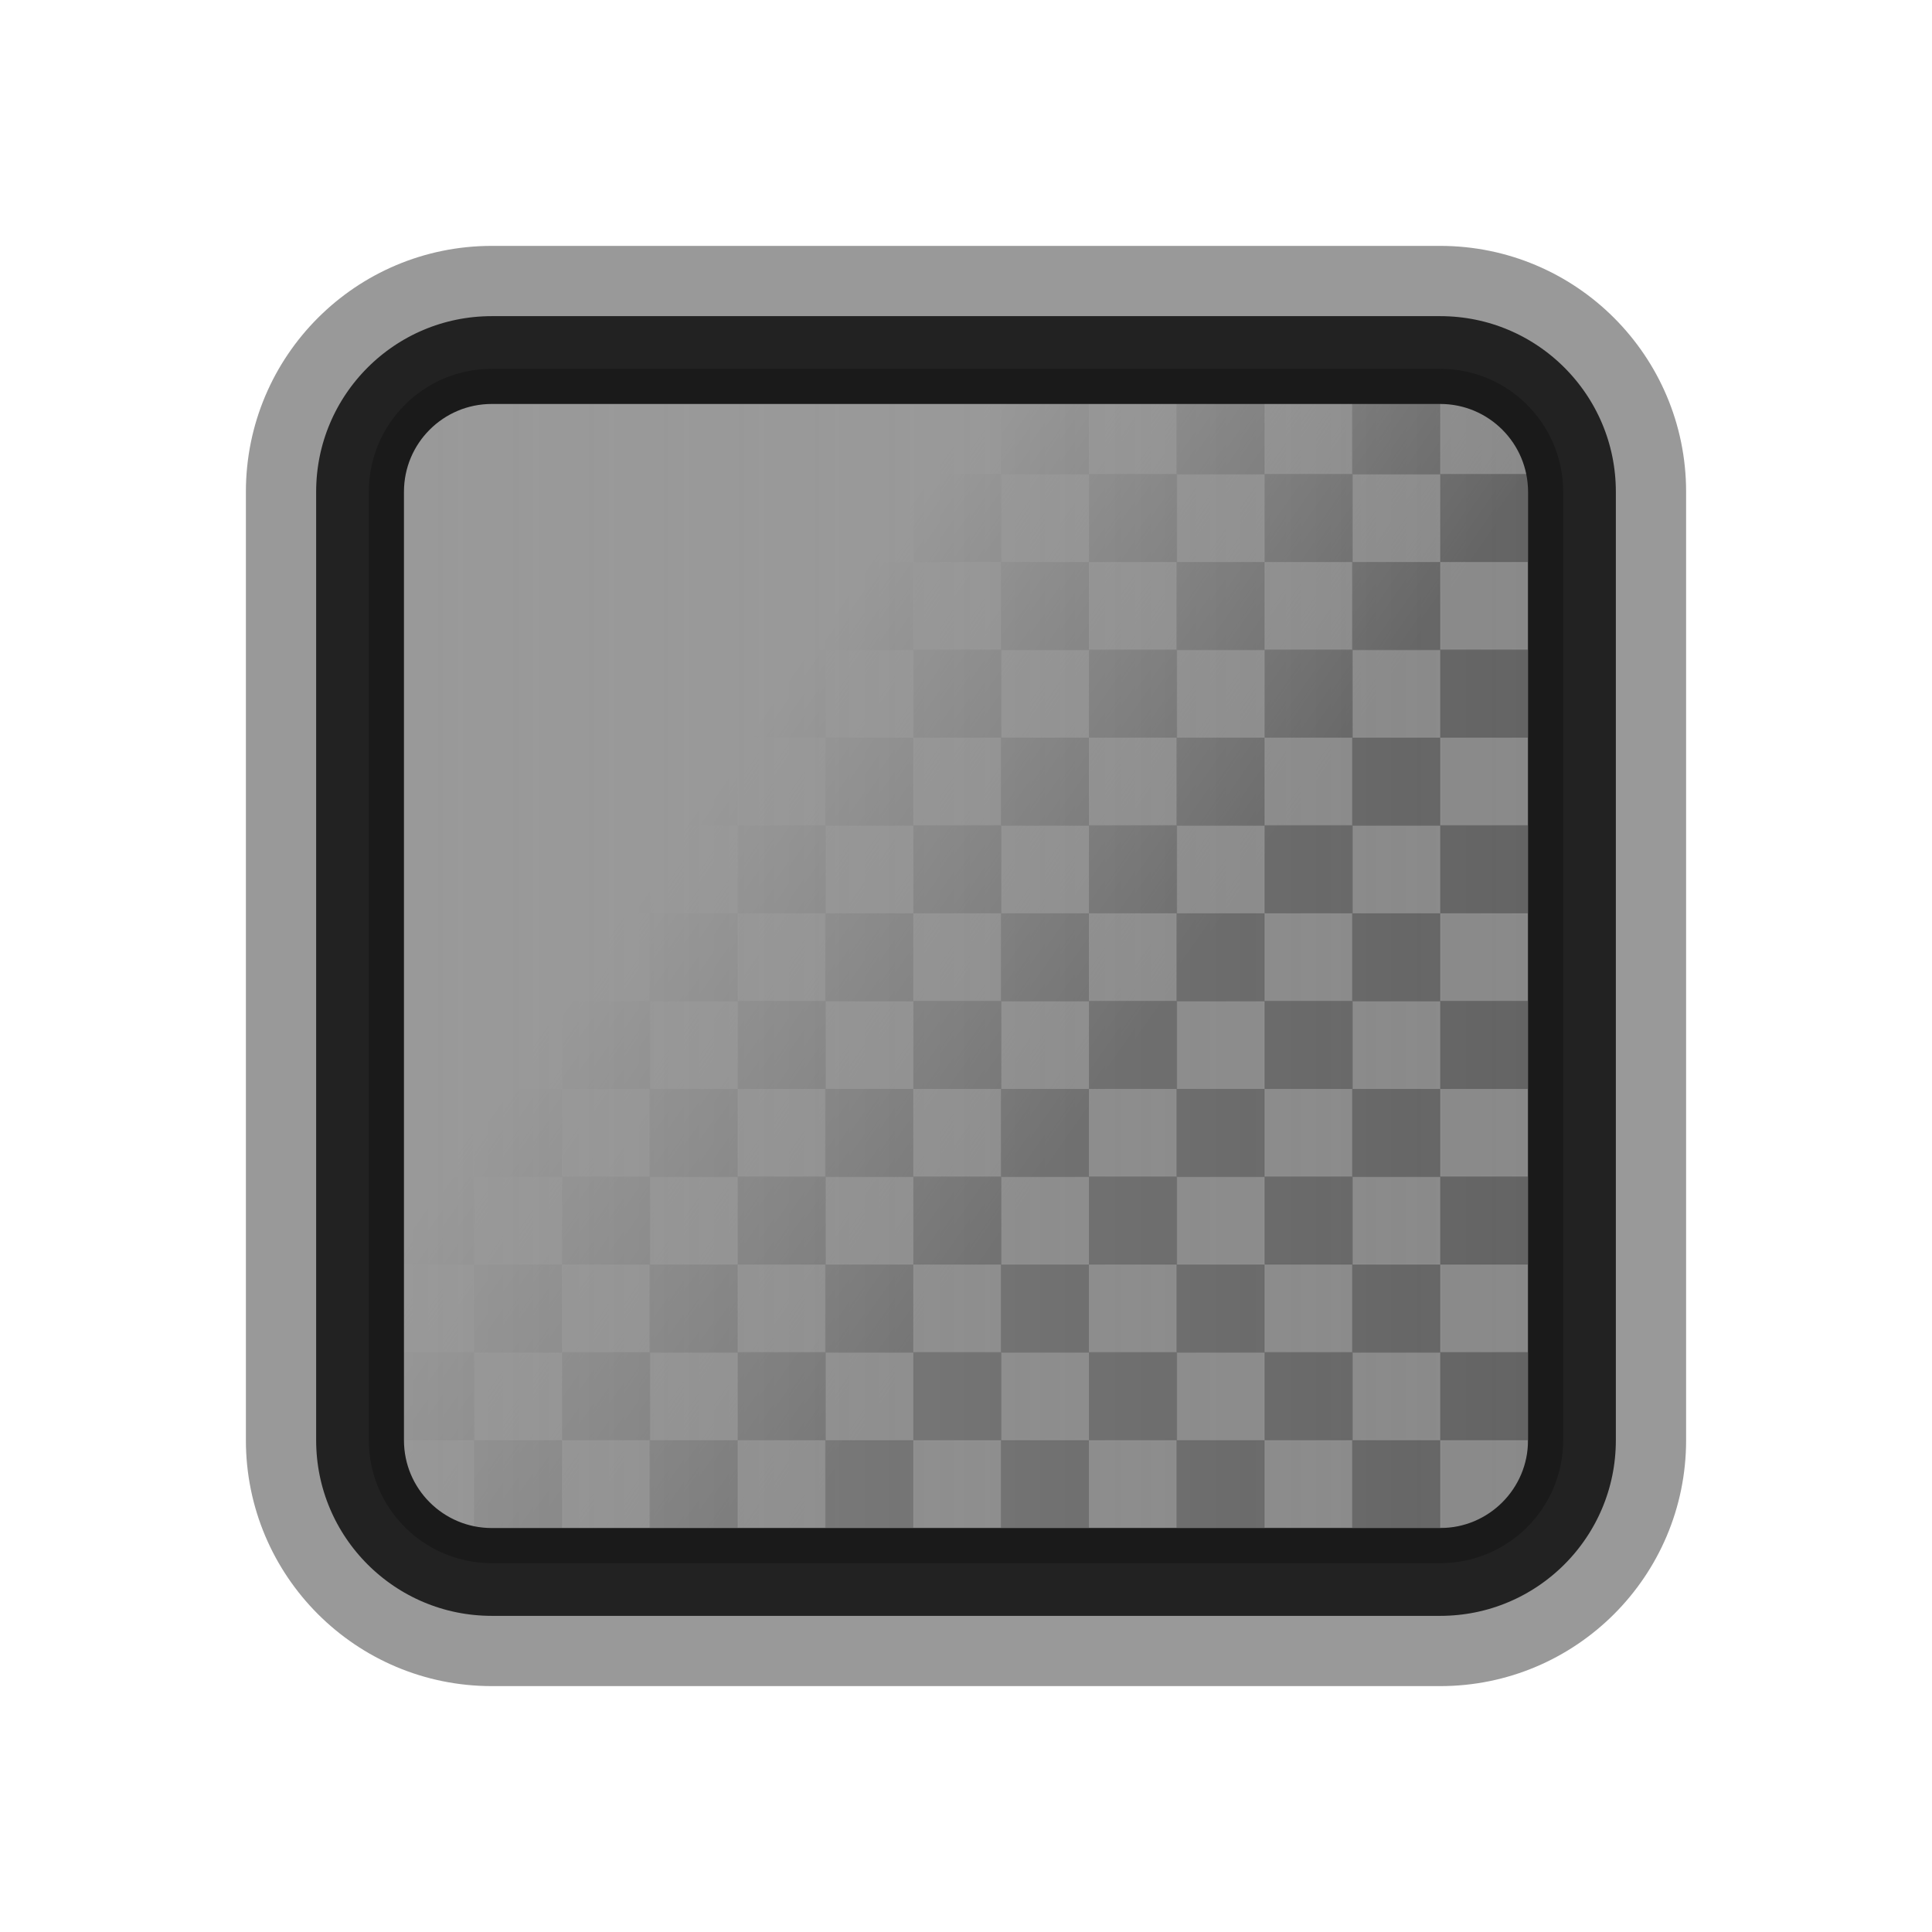
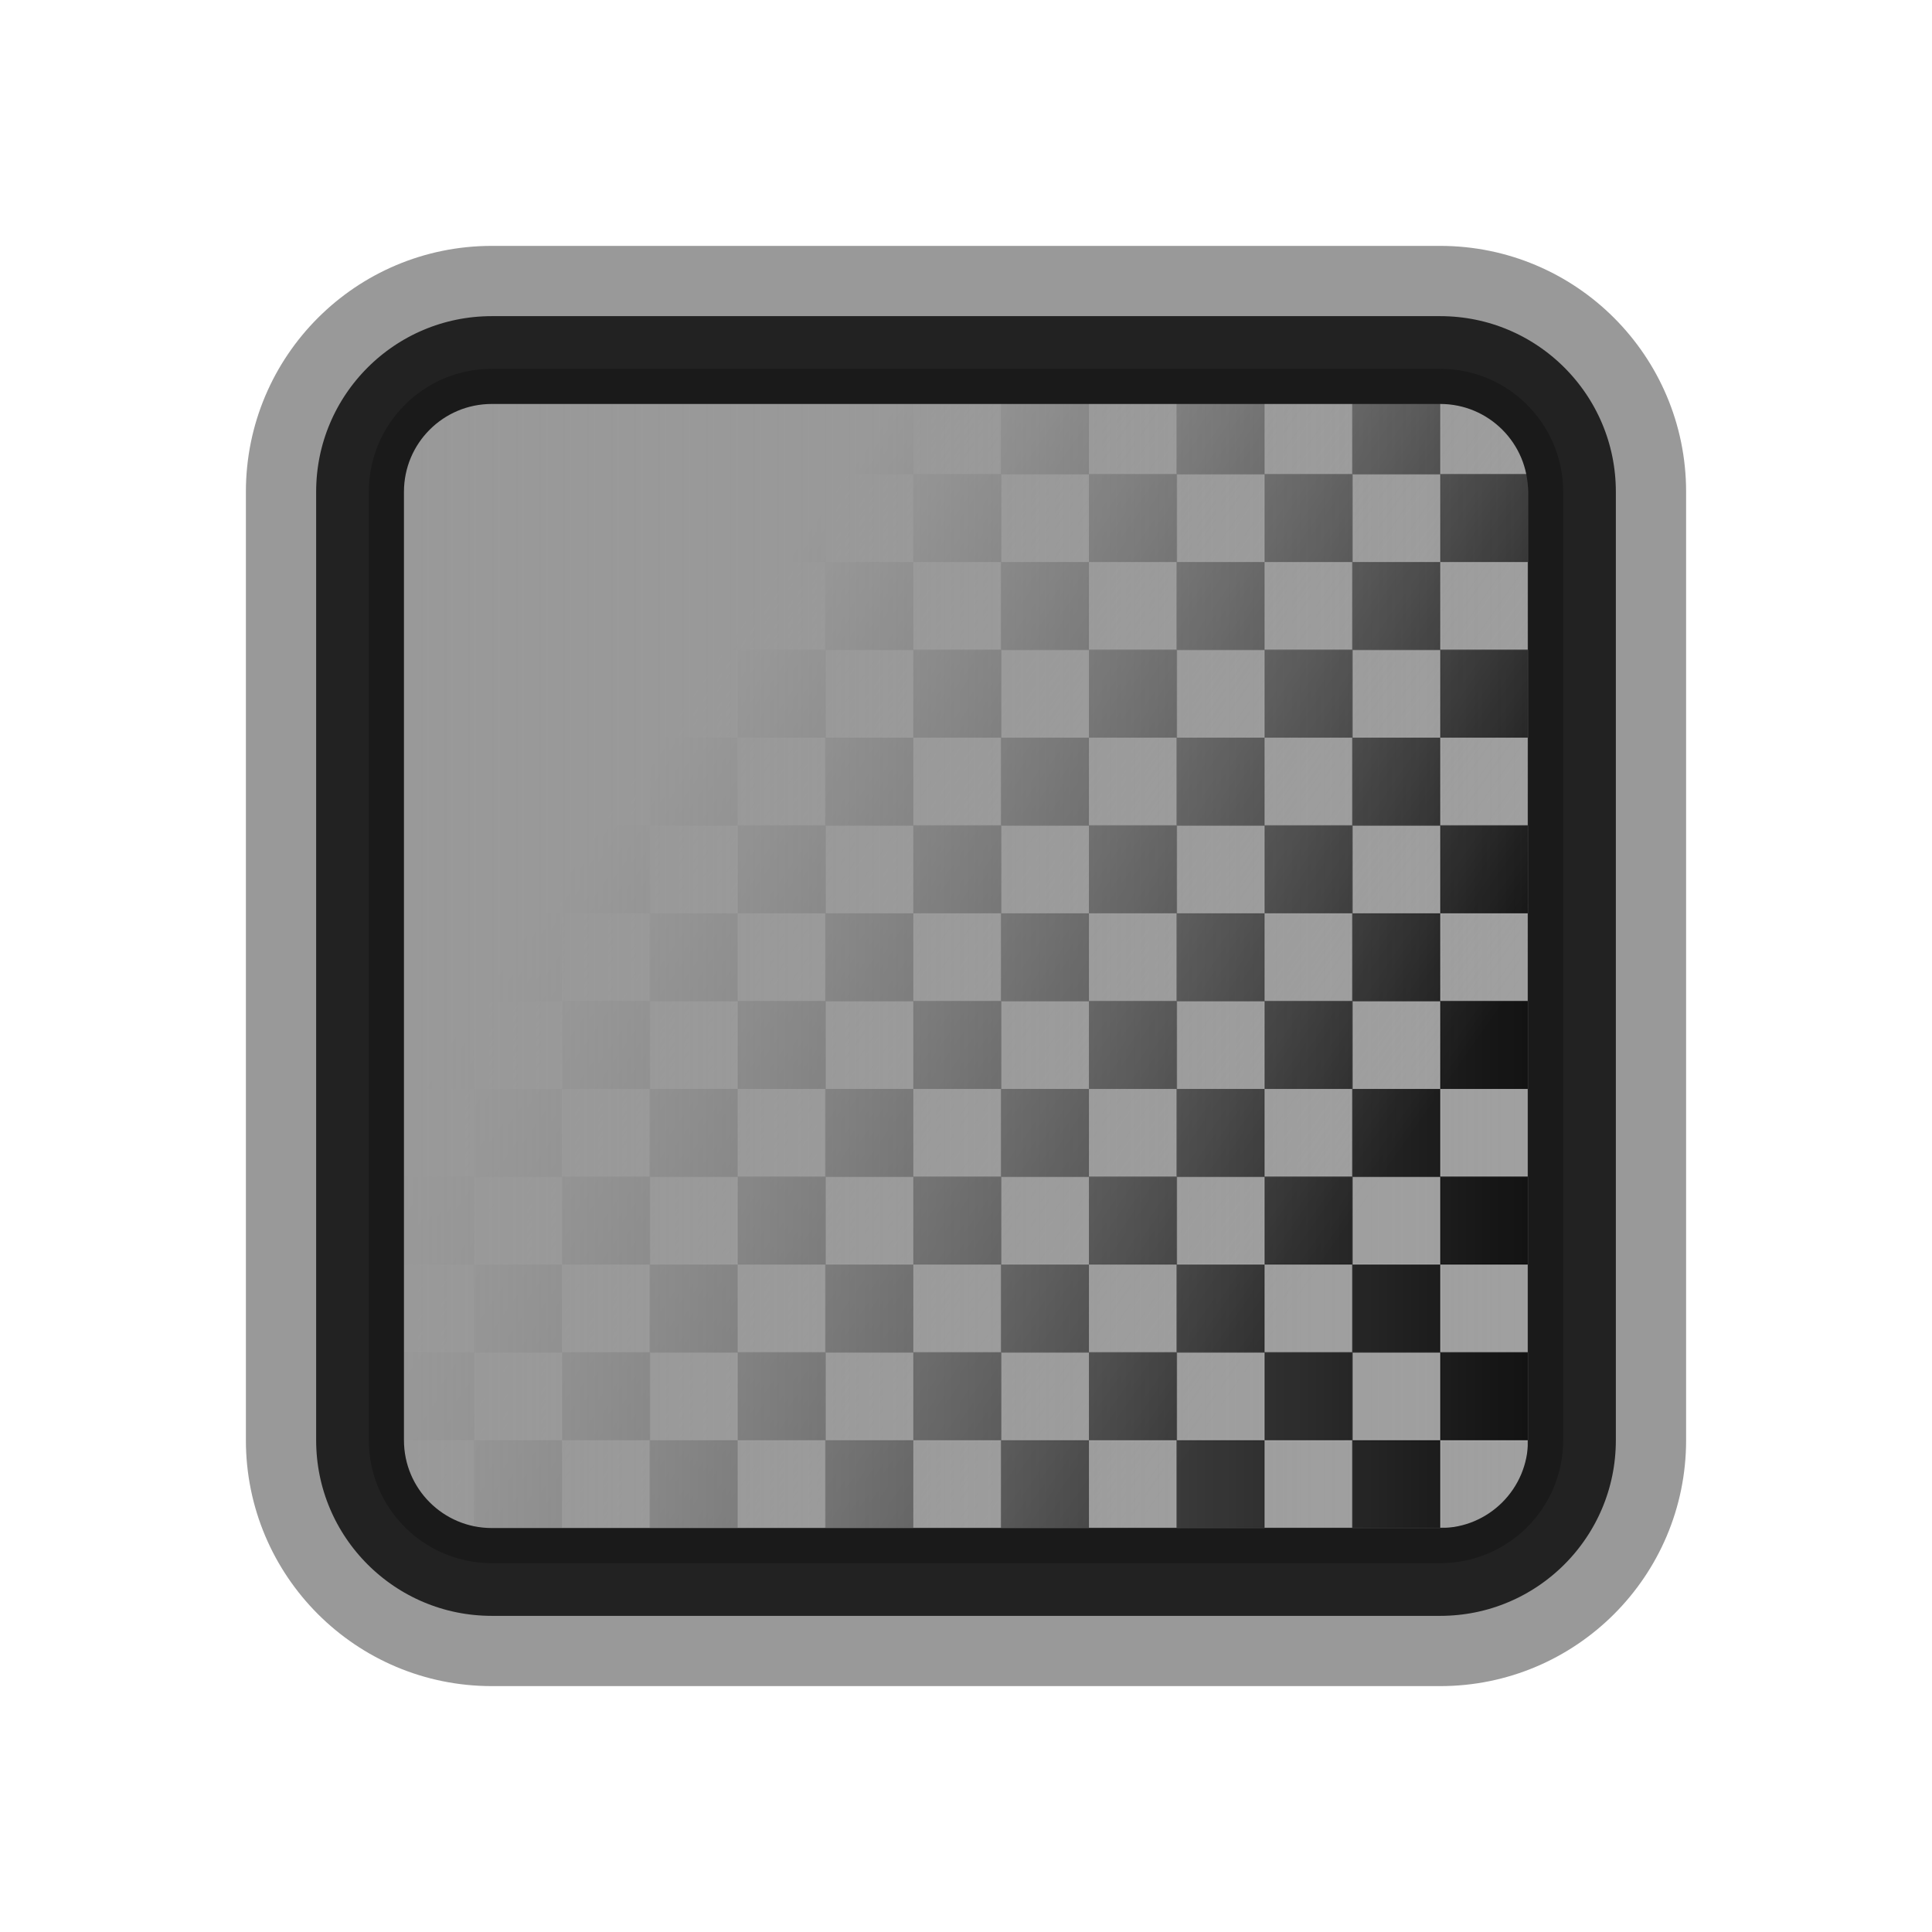
<svg xmlns="http://www.w3.org/2000/svg" width="55" height="55" viewBox="0 0 55 55" fill="none">
  <defs>
    <pattern id="checker_5x5" x="11" y="11" width="5" height="5" patternUnits="userSpaceOnUse">
-       <rect width="2.5" height="2.5" fill="#7A7A7A" />
-       <rect x="2.5" y="2.5" width="2.5" height="2.5" fill="#7A7A7A" />
-       <rect x="2.5" y="0" width="2.5" height="2.5" fill="#2E2E2E" />
-       <rect x="0" y="2.5" width="2.5" height="2.5" fill="#2E2E2E" />
+       <rect width="2.5" height="2.5" fill="#A0A0A0" />
+       <rect x="2.5" y="2.5" width="2.5" height="2.5" fill="#A0A0A0" />
+       <rect x="2.5" y="0" width="2.5" height="2.5" fill="#111111" />
+       <rect x="0" y="2.5" width="2.5" height="2.5" fill="#111111" />
    </pattern>
    <clipPath id="innerClip">
      <rect x="11" y="11" width="33" height="33" rx="3" />
    </clipPath>
    <linearGradient id="trapezoidFade" x1="0%" y1="0%" x2="100%" y2="70%">
-       <stop offset="35%" stop-color="#999999" stop-opacity="1" />
-       <stop offset="70%" stop-color="#999999" stop-opacity="0" />
+       <stop offset="30%" stop-color="#999999" stop-opacity="1" />
+       <stop offset="90%" stop-color="#999999" stop-opacity="0" />
    </linearGradient>
    <linearGradient id="horizFade" x1="0%" y1="0%" x2="100%" y2="0%">
-       <stop offset="0%" stop-color="#999999" stop-opacity="0.8" />
-       <stop offset="100%" stop-color="#999999" stop-opacity="0.5" />
+       <stop offset="0%" stop-color="#999999" stop-opacity="0.95" />
+       <stop offset="100%" stop-color="#999999" stop-opacity="0" />
    </linearGradient>
  </defs>
  <rect x="8" y="8" width="39" height="39" rx="6" fill="#222222" stroke="#999999" stroke-width="2" />
  <g clip-path="url(#innerClip)">
-     <rect x="11" y="11" width="33" height="33" fill="#2E2E2E" />
+     <rect x="11" y="11" width="33" height="33" fill="#1A1A1A" />
    <rect x="11" y="11" width="33" height="33" fill="url(#checker_5x5)" />
    <rect x="11" y="11" width="33" height="33" fill="url(#trapezoidFade)" />
    <rect x="11" y="11" width="33" height="33" fill="url(#horizFade)" />
  </g>
  <rect x="11" y="11" width="33" height="33" rx="3" fill="none" stroke="#1A1A1A" stroke-width="1" />
</svg>
